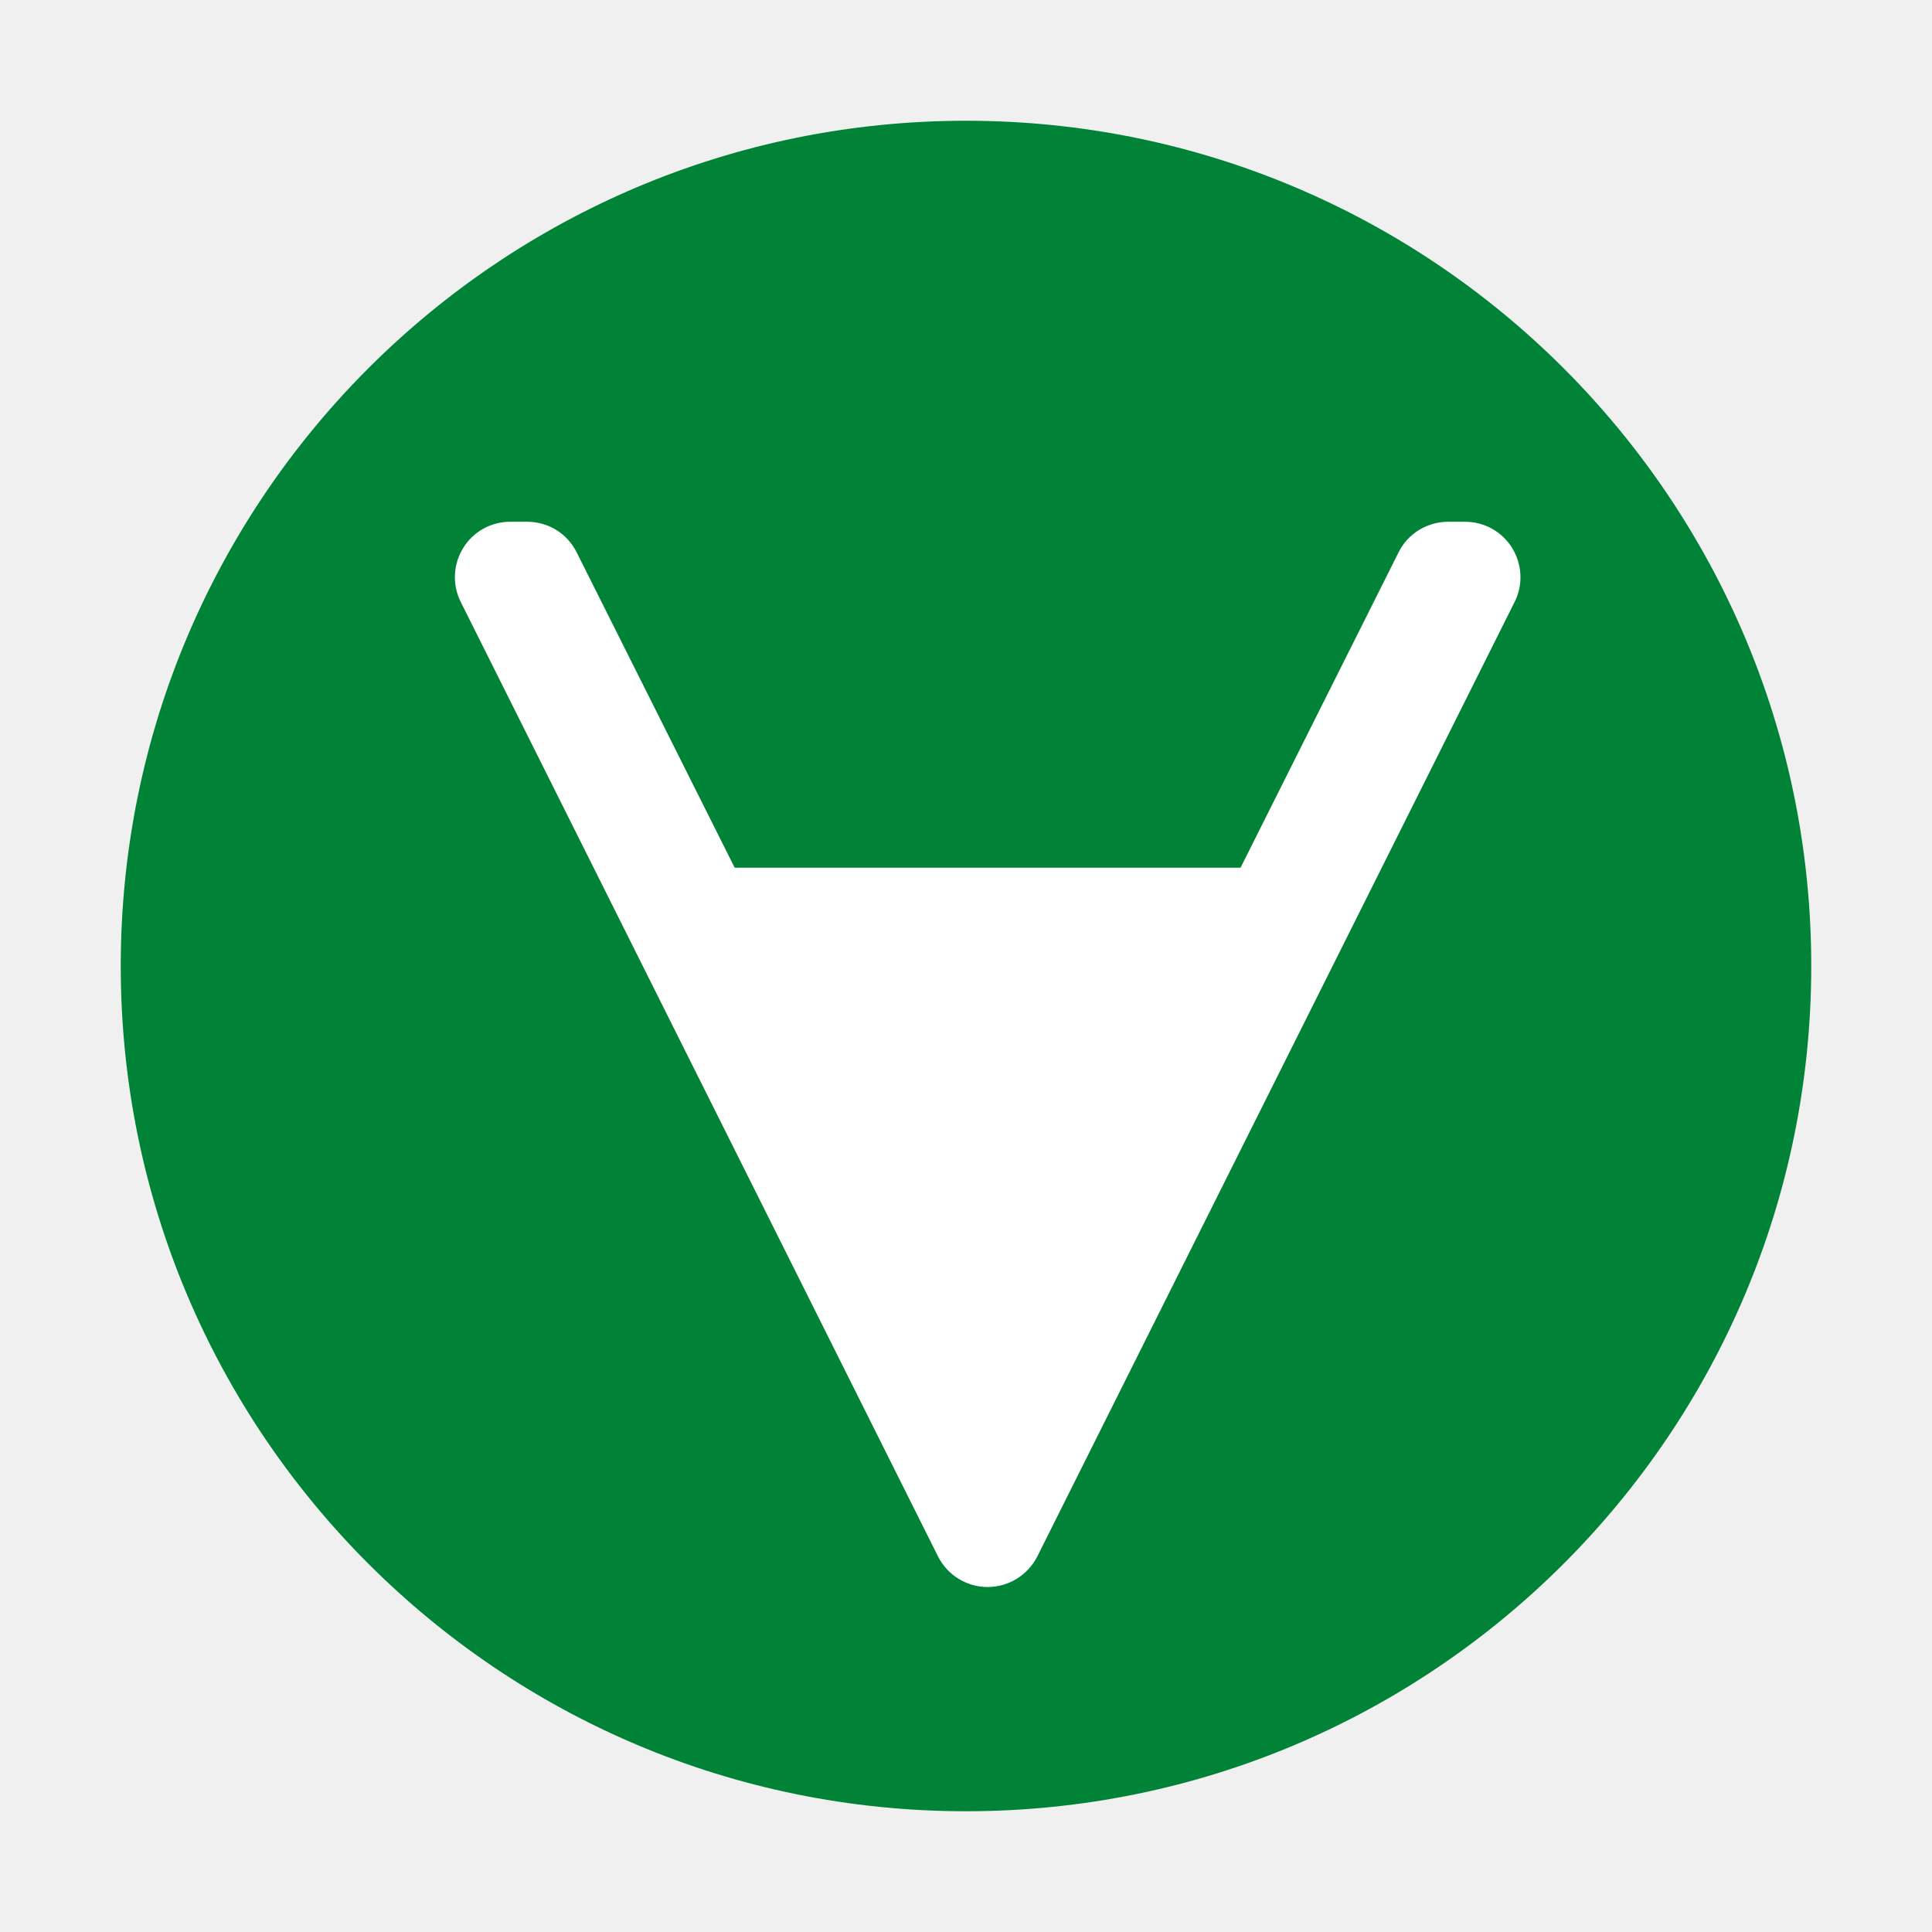
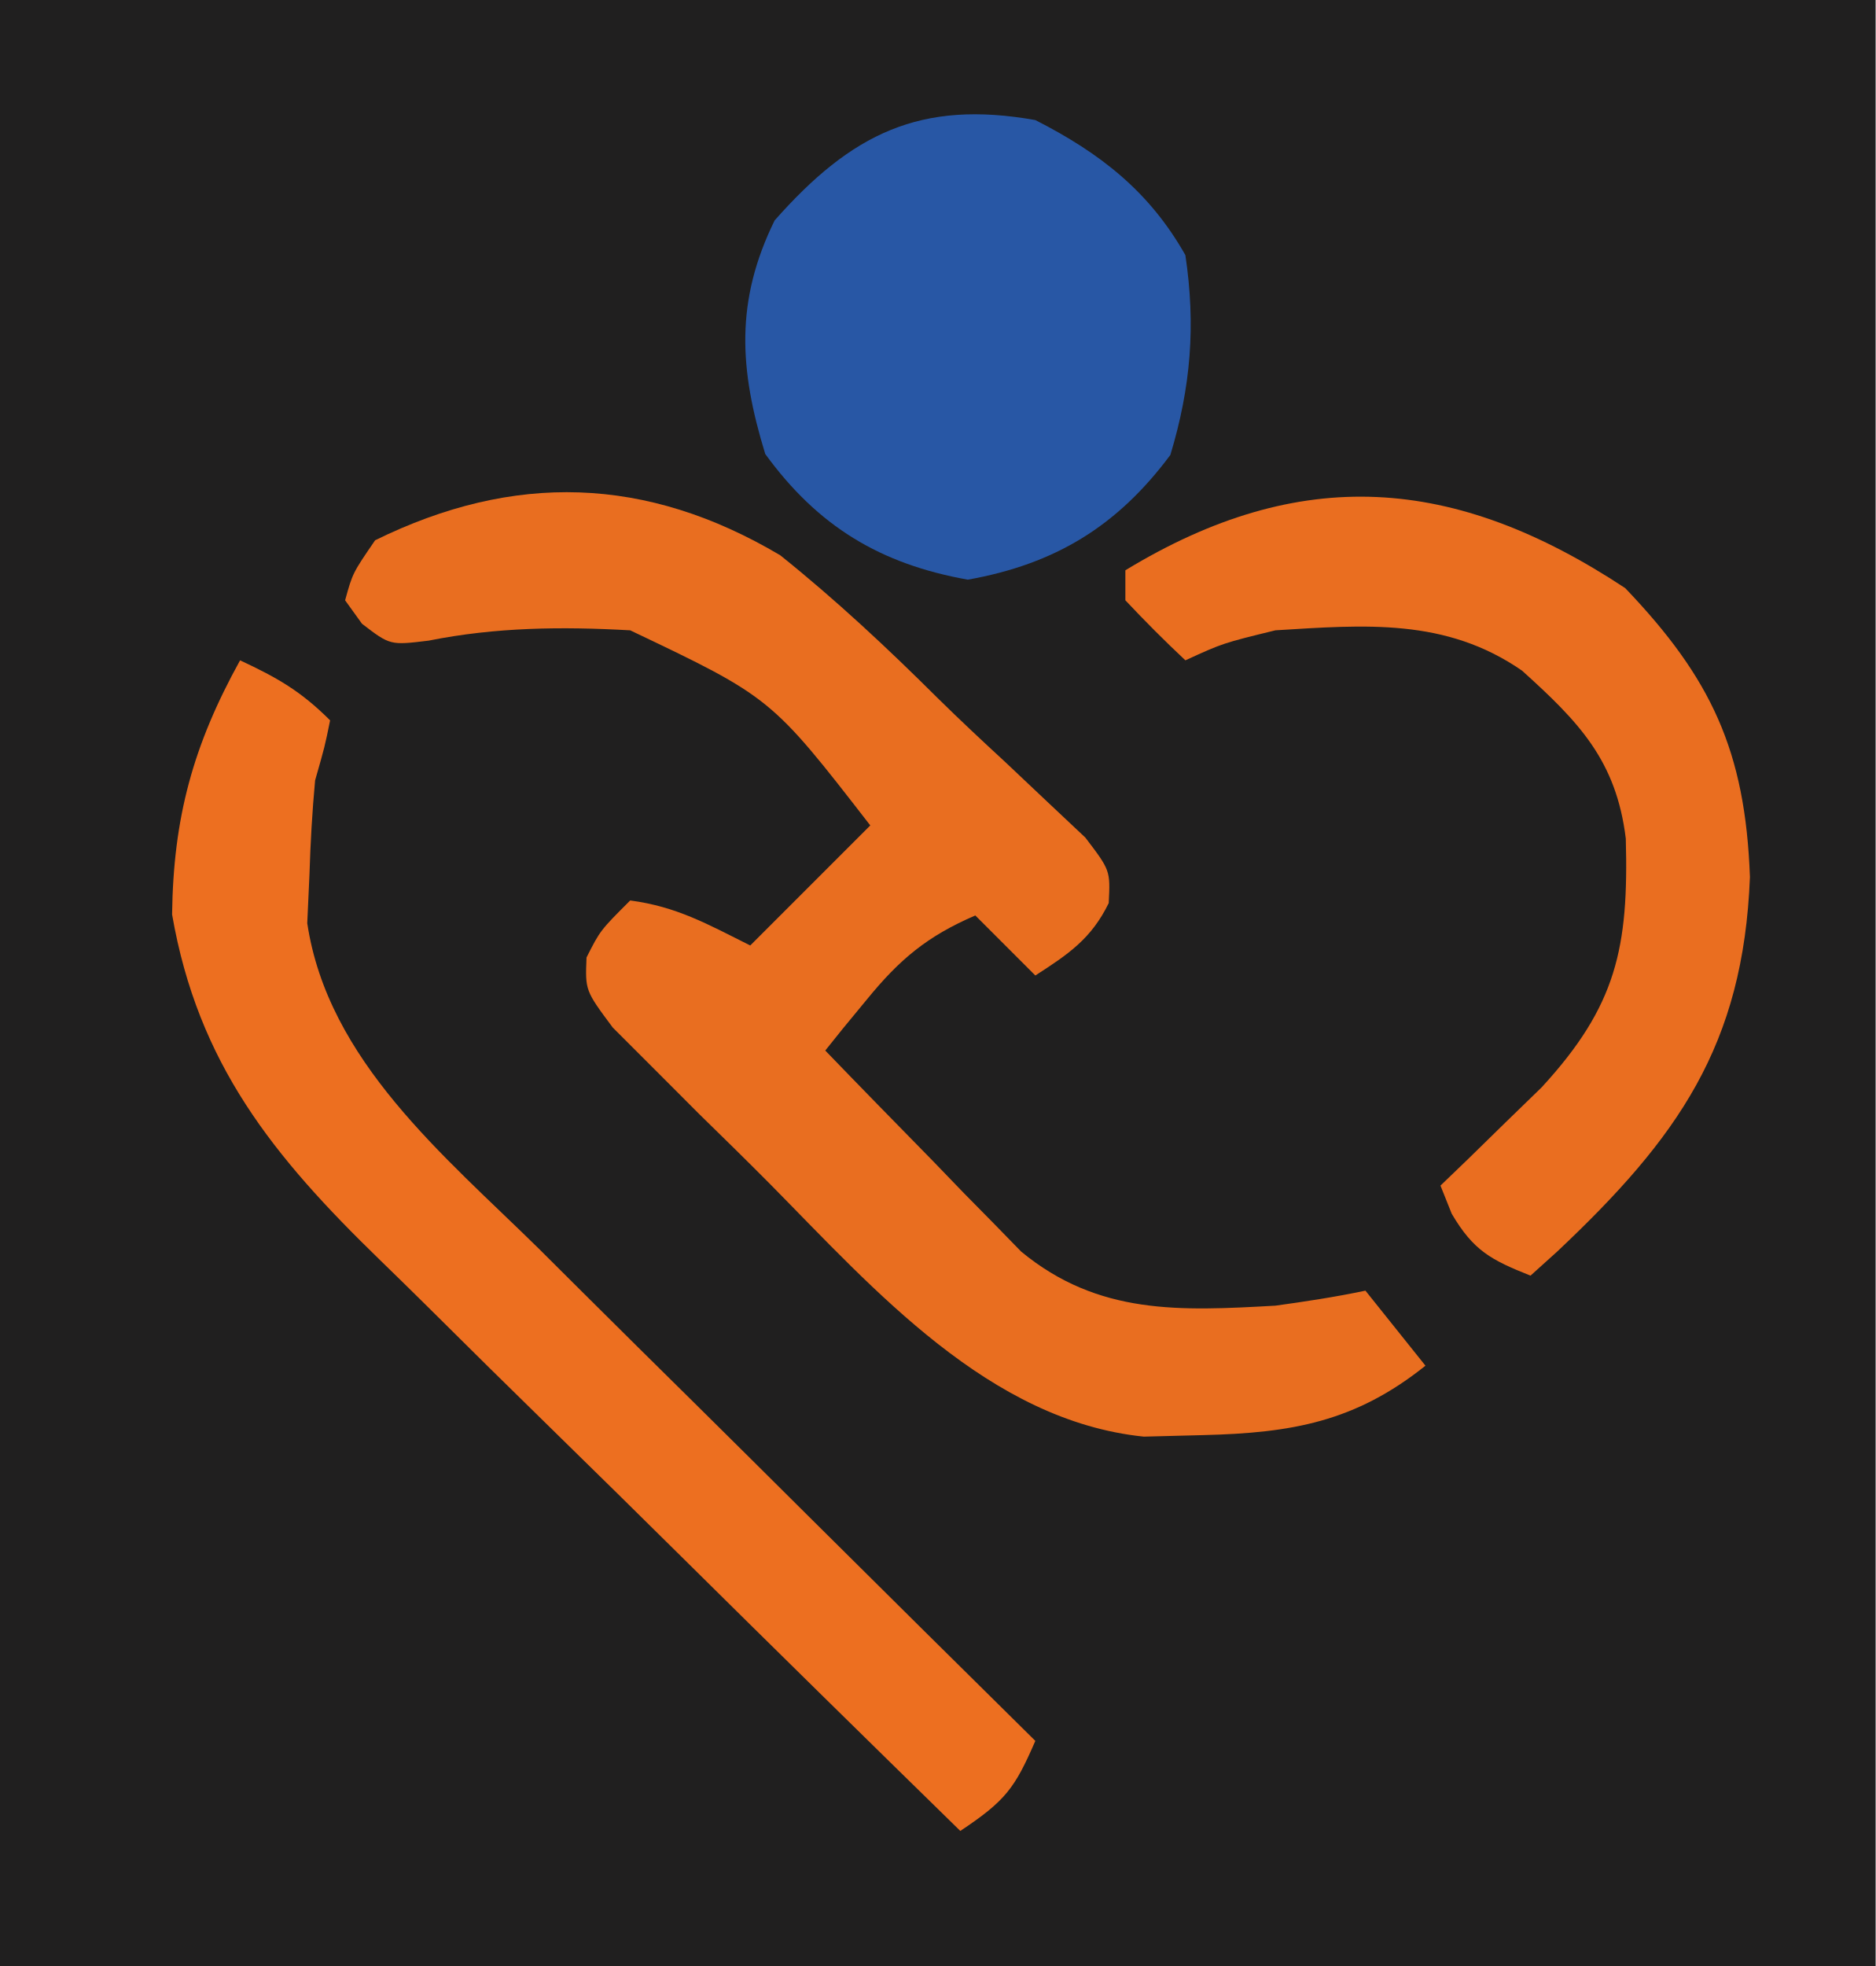
- <svg xmlns="http://www.w3.org/2000/svg" width="16" height="16" viewBox="0 0 16 16" fill="none">
-   <path d="M1 8C1 4.134 4.134 1 8 1C11.866 1 15 4.134 15 8C15 11.866 11.866 15 8 15C4.134 15 1 11.866 1 8Z" fill="#008336" />
-   <path d="M8.214 11.794L10.524 7.186H5.904L8.214 11.794Z" fill="white" />
-   <path d="M8.181 8.957C8.538 8.957 8.829 8.659 8.829 8.294C8.829 7.932 8.545 7.646 8.181 7.646C7.817 7.646 7.517 7.938 7.517 8.294C7.517 8.659 7.817 8.957 8.181 8.957Z" fill="white" />
-   <path d="M3.814 4.982L7.769 12.891C7.848 13.046 8.006 13.143 8.179 13.143C8.352 13.143 8.51 13.046 8.59 12.891L12.545 4.982C12.615 4.841 12.606 4.674 12.523 4.538C12.44 4.404 12.294 4.321 12.134 4.321H11.993C11.82 4.321 11.659 4.419 11.583 4.573L8.179 11.366L4.775 4.573C4.698 4.419 4.541 4.321 4.367 4.321H4.224C4.065 4.321 3.918 4.404 3.836 4.538C3.752 4.674 3.745 4.841 3.814 4.982" fill="white" />
+ <svg xmlns="http://www.w3.org/2000/svg" version="1.1" width="125" height="131">
+   <path d="M0 0 C41.25 0 82.5 0 125 0 C125 43.23 125 86.46 125 131 C83.75 131 42.5 131 0 131 C0 87.77 0 44.54 0 0 Z " fill="#201F1F" transform="translate(0,0)" />
+   <path d="M0 0 C3.718 2.979 7.13 6.171 10.505 9.529 C11.984 10.984 13.494 12.395 15.02 13.801 C15.941 14.671 16.863 15.541 17.812 16.438 C18.644 17.22 19.475 18.002 20.332 18.809 C22 21 22 21 21.891 23.176 C20.728 25.558 19.201 26.58 17 28 C15.68 26.68 14.36 25.36 13 24 C9.79 25.382 7.951 26.924 5.75 29.625 C5.229 30.257 4.708 30.888 4.172 31.539 C3.785 32.021 3.398 32.503 3 33 C5.383 35.471 7.784 37.924 10.188 40.375 C10.861 41.074 11.535 41.772 12.229 42.492 C13.219 43.498 13.219 43.498 14.23 44.523 C15.134 45.45 15.134 45.45 16.055 46.396 C21.206 50.644 26.666 50.354 33 50 C35.009 49.723 37.016 49.418 39 49 C40.32 50.65 41.64 52.3 43 54 C38.326 57.739 34.093 58.481 28.188 58.625 C26.229 58.675 26.229 58.675 24.23 58.727 C13.921 57.667 6.267 48.931 -0.636 41.94 C-2.208 40.354 -3.803 38.794 -5.4 37.234 C-6.408 36.228 -7.414 35.22 -8.418 34.211 C-9.323 33.306 -10.228 32.402 -11.161 31.47 C-13 29 -13 29 -12.911 26.799 C-12 25 -12 25 -10 23 C-6.897 23.414 -4.877 24.561 -2 26 C0.64 23.36 3.28 20.72 6 18 C-0.608 9.474 -0.608 9.474 -10 5 C-14.567 4.744 -18.947 4.789 -23.438 5.688 C-26 6 -26 6 -27.875 4.562 C-28.432 3.789 -28.432 3.789 -29 3 C-28.5 1.188 -28.5 1.188 -27 -1 C-17.753 -5.543 -8.928 -5.294 0 0 Z " fill="#E96E20" transform="translate(52,37)" />
+   <path d="M0 0 C4.325 2.203 7.602 4.757 10 9 C10.699 13.689 10.367 17.783 9 22.312 C5.463 27.065 1.325 29.585 -4.5 30.625 C-10.348 29.581 -14.5 27.063 -18 22.25 C-19.738 16.6 -20.01 12.059 -17.375 6.688 C-12.248 0.885 -7.652 -1.36 0 0 Z " fill="#2857A5" transform="translate(69,8)" />
+   <path d="M0 0 C2.468 1.152 4.048 2.048 6 4 C5.648 5.734 5.648 5.734 5 8 C4.808 10.078 4.689 12.164 4.625 14.25 C4.576 15.328 4.527 16.405 4.477 17.516 C5.853 26.677 13.588 32.987 19.895 39.188 C20.852 40.139 21.809 41.092 22.765 42.045 C25.262 44.531 27.768 47.008 30.276 49.482 C32.843 52.018 35.401 54.562 37.959 57.105 C42.964 62.079 47.979 67.042 53 72 C51.63 75.161 51.011 75.993 48 78 C41.793 71.932 35.602 65.848 29.432 59.743 C26.566 56.908 23.694 54.079 20.81 51.262 C18.021 48.539 15.248 45.802 12.484 43.054 C11.432 42.013 10.375 40.977 9.312 39.947 C2.22 33.064 -2.807 26.884 -4.531 16.934 C-4.45 10.475 -3.13 5.659 0 0 Z " fill="#ED6F20" transform="translate(16,44)" />
+   <path d="M0 0 C5.73 5.996 8.007 10.84 8.312 19.25 C7.875 30.485 3.495 36.638 -4.52 44.195 C-5.111 44.729 -5.703 45.263 -6.312 45.812 C-8.934 44.764 -10.106 44.163 -11.562 41.688 C-11.81 41.069 -12.057 40.45 -12.312 39.812 C-11.698 39.221 -11.083 38.629 -10.449 38.02 C-9.641 37.229 -8.833 36.439 -8 35.625 C-7.199 34.848 -6.399 34.07 -5.574 33.27 C-0.567 27.83 0.235 23.954 0.039 16.691 C-0.598 11.473 -3.103 8.904 -6.875 5.5 C-11.963 1.977 -17.345 2.447 -23.312 2.812 C-26.821 3.67 -26.821 3.67 -29.312 4.812 C-30.688 3.523 -32.02 2.186 -33.312 0.812 C-33.312 0.152 -33.312 -0.507 -33.312 -1.188 C-21.653 -8.274 -11.375 -7.512 0 0 Z " fill="#EA6E20" transform="translate(108.3125,39.1875)" />
</svg>
